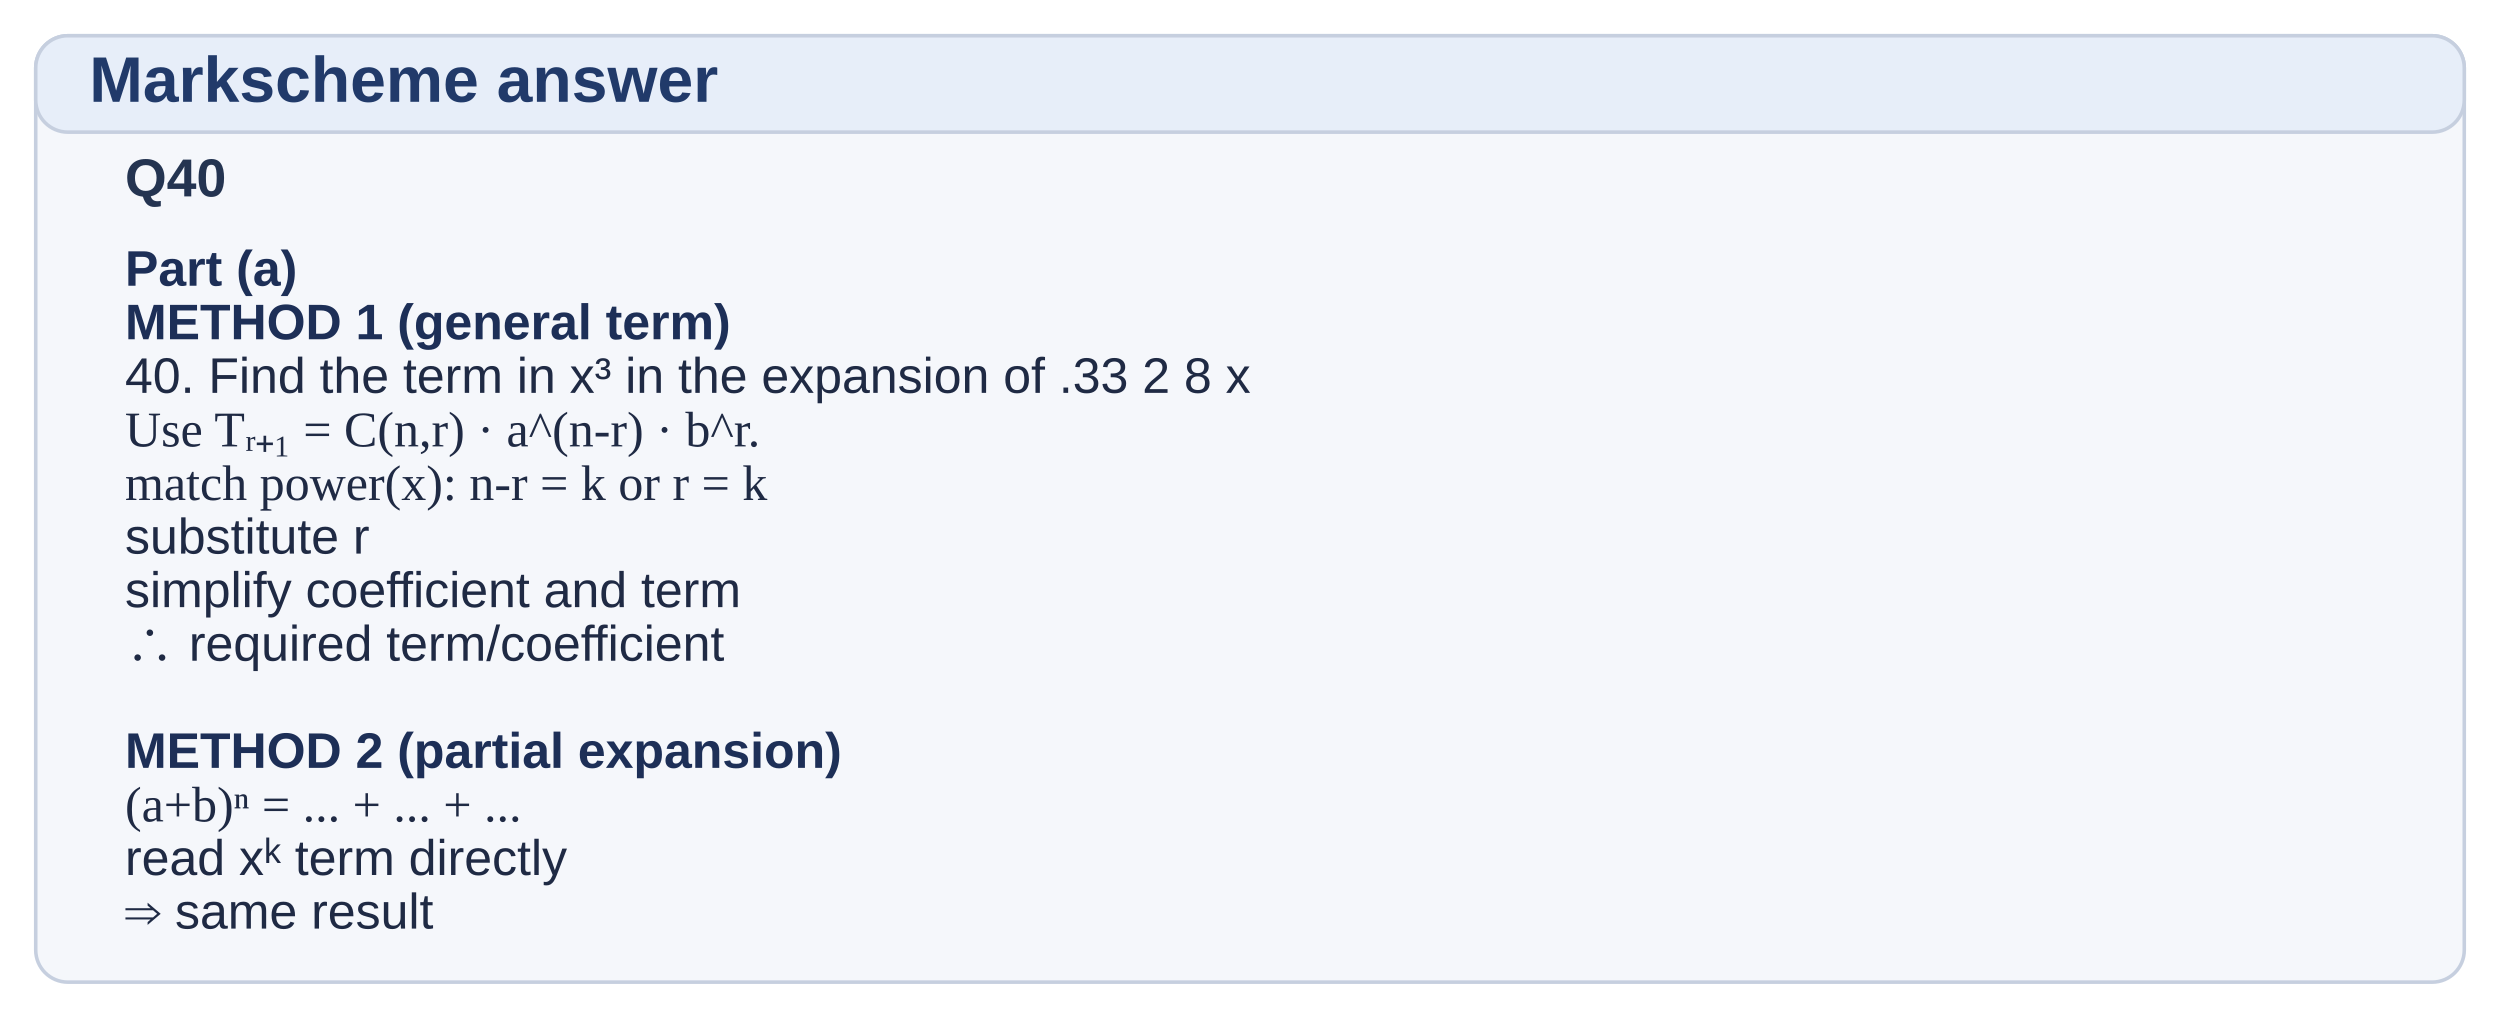
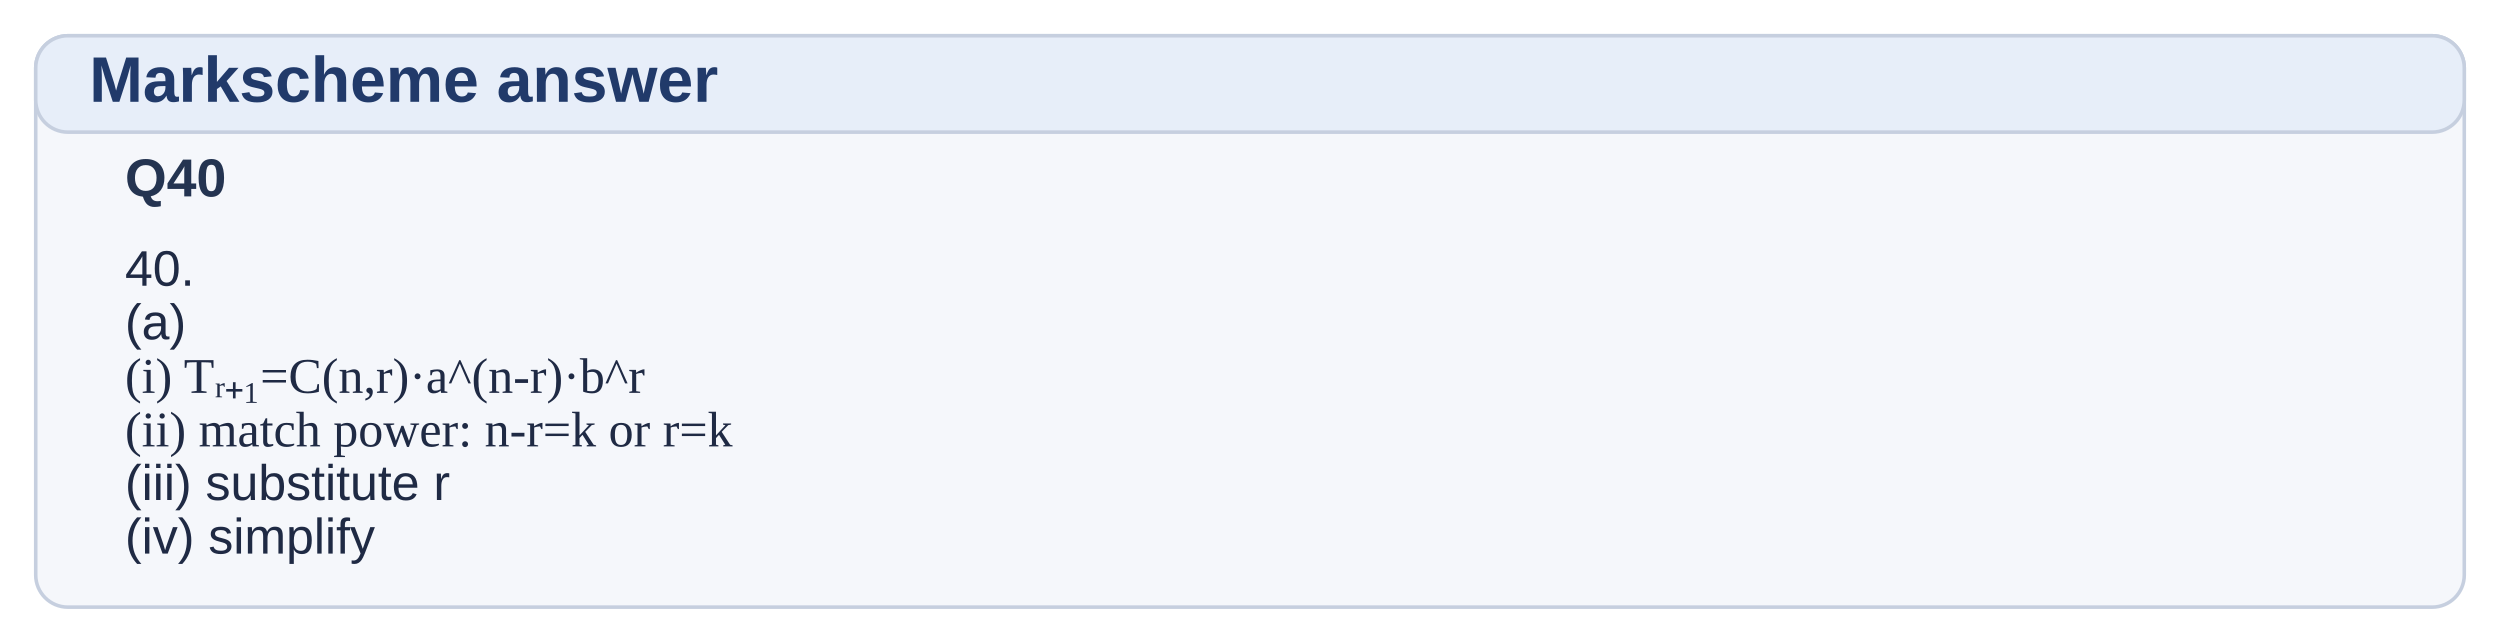
- <svg xmlns="http://www.w3.org/2000/svg" width="1400" height="570" viewBox="0 0 1400 570">
-   <rect x="20" y="20" width="1360" height="530" rx="18" ry="18" fill="#f5f7fb" stroke="#c6cfdf" stroke-width="2" />
+ <svg xmlns="http://www.w3.org/2000/svg" width="1400" height="360" viewBox="0 0 1400 360">
+   <rect x="20" y="20" width="1360" height="320" rx="18" ry="18" fill="#f5f7fb" stroke="#c6cfdf" stroke-width="2" />
  <rect x="20" y="20" width="1360" height="54" rx="18" ry="18" fill="#e7eef9" stroke="#c6cfdf" stroke-width="2" />
  <text x="50" y="57" font-family="Arial, Helvetica, sans-serif" font-size="36" font-weight="700" fill="#213a6a">Markscheme answer</text>
  <text x="70" y="110" font-family="Arial, Helvetica, sans-serif" font-size="30" font-weight="700" fill="#243451">Q40</text>
-   <text x="70" y="160" font-family="Arial, Helvetica, sans-serif" font-size="28" font-weight="700" fill="#1d2f57">Part (a)</text>
-   <text x="70" y="190" font-family="Arial, Helvetica, sans-serif" font-size="28" font-weight="700" fill="#1d2f57">METHOD 1 (general term)</text>
-   <text x="70" y="220" font-family="Arial, Helvetica, sans-serif" font-size="28" font-weight="500" fill="#1f2a44">40. Find the term in x³ in the expansion of .33 2 8 x</text>
-   <text x="70" y="250" font-family="Cambria Math, STIX Two Math, Times New Roman, serif" font-size="28" font-weight="500" fill="#1f2a44">Use Tᵣ₊₁ = C(n,r) · a^(n-r) · b^r.</text>
-   <text x="70" y="280" font-family="Cambria Math, STIX Two Math, Times New Roman, serif" font-size="28" font-weight="500" fill="#1f2a44">match power(x): n-r = k  or  r = k</text>
-   <text x="70" y="310" font-family="Arial, Helvetica, sans-serif" font-size="28" font-weight="500" fill="#1f2a44">substitute r</text>
-   <text x="70" y="340" font-family="Arial, Helvetica, sans-serif" font-size="28" font-weight="500" fill="#1f2a44">simplify coefficient and term</text>
-   <text x="70" y="370" font-family="Arial, Helvetica, sans-serif" font-size="28" font-weight="500" fill="#1f2a44">∴ required term/coefficient</text>
-   <text x="70" y="400" font-family="Arial, Helvetica, sans-serif" font-size="28" font-weight="500" fill="#1f2a44"> </text>
-   <text x="70" y="430" font-family="Arial, Helvetica, sans-serif" font-size="28" font-weight="700" fill="#1d2f57">METHOD 2 (partial expansion)</text>
-   <text x="70" y="460" font-family="Cambria Math, STIX Two Math, Times New Roman, serif" font-size="28" font-weight="500" fill="#1f2a44">(a+b)ⁿ = ... + ... + ...</text>
-   <text x="70" y="490" font-family="Arial, Helvetica, sans-serif" font-size="28" font-weight="500" fill="#1f2a44">read xᵏ term directly</text>
-   <text x="70" y="520" font-family="Arial, Helvetica, sans-serif" font-size="28" font-weight="500" fill="#1f2a44">⇒ same result</text>
+   <text x="70" y="160" font-family="Arial, Helvetica, sans-serif" font-size="28" font-weight="500" fill="#1f2a44">40.</text>
+   <text x="70" y="190" font-family="Arial, Helvetica, sans-serif" font-size="28" font-weight="500" fill="#1f2a44">(a)</text>
+   <text x="70" y="220" font-family="Cambria Math, STIX Two Math, Times New Roman, serif" font-size="28" font-weight="500" fill="#1f2a44">(i)  Tᵣ₊₁=C(n,r)·a^(n-r)·b^r</text>
+   <text x="70" y="250" font-family="Cambria Math, STIX Two Math, Times New Roman, serif" font-size="28" font-weight="500" fill="#1f2a44">(ii)  match power: n-r=k or r=k</text>
+   <text x="70" y="280" font-family="Arial, Helvetica, sans-serif" font-size="28" font-weight="500" fill="#1f2a44">(iii)  substitute r</text>
+   <text x="70" y="310" font-family="Arial, Helvetica, sans-serif" font-size="28" font-weight="500" fill="#1f2a44">(iv)  simplify</text>
</svg>
